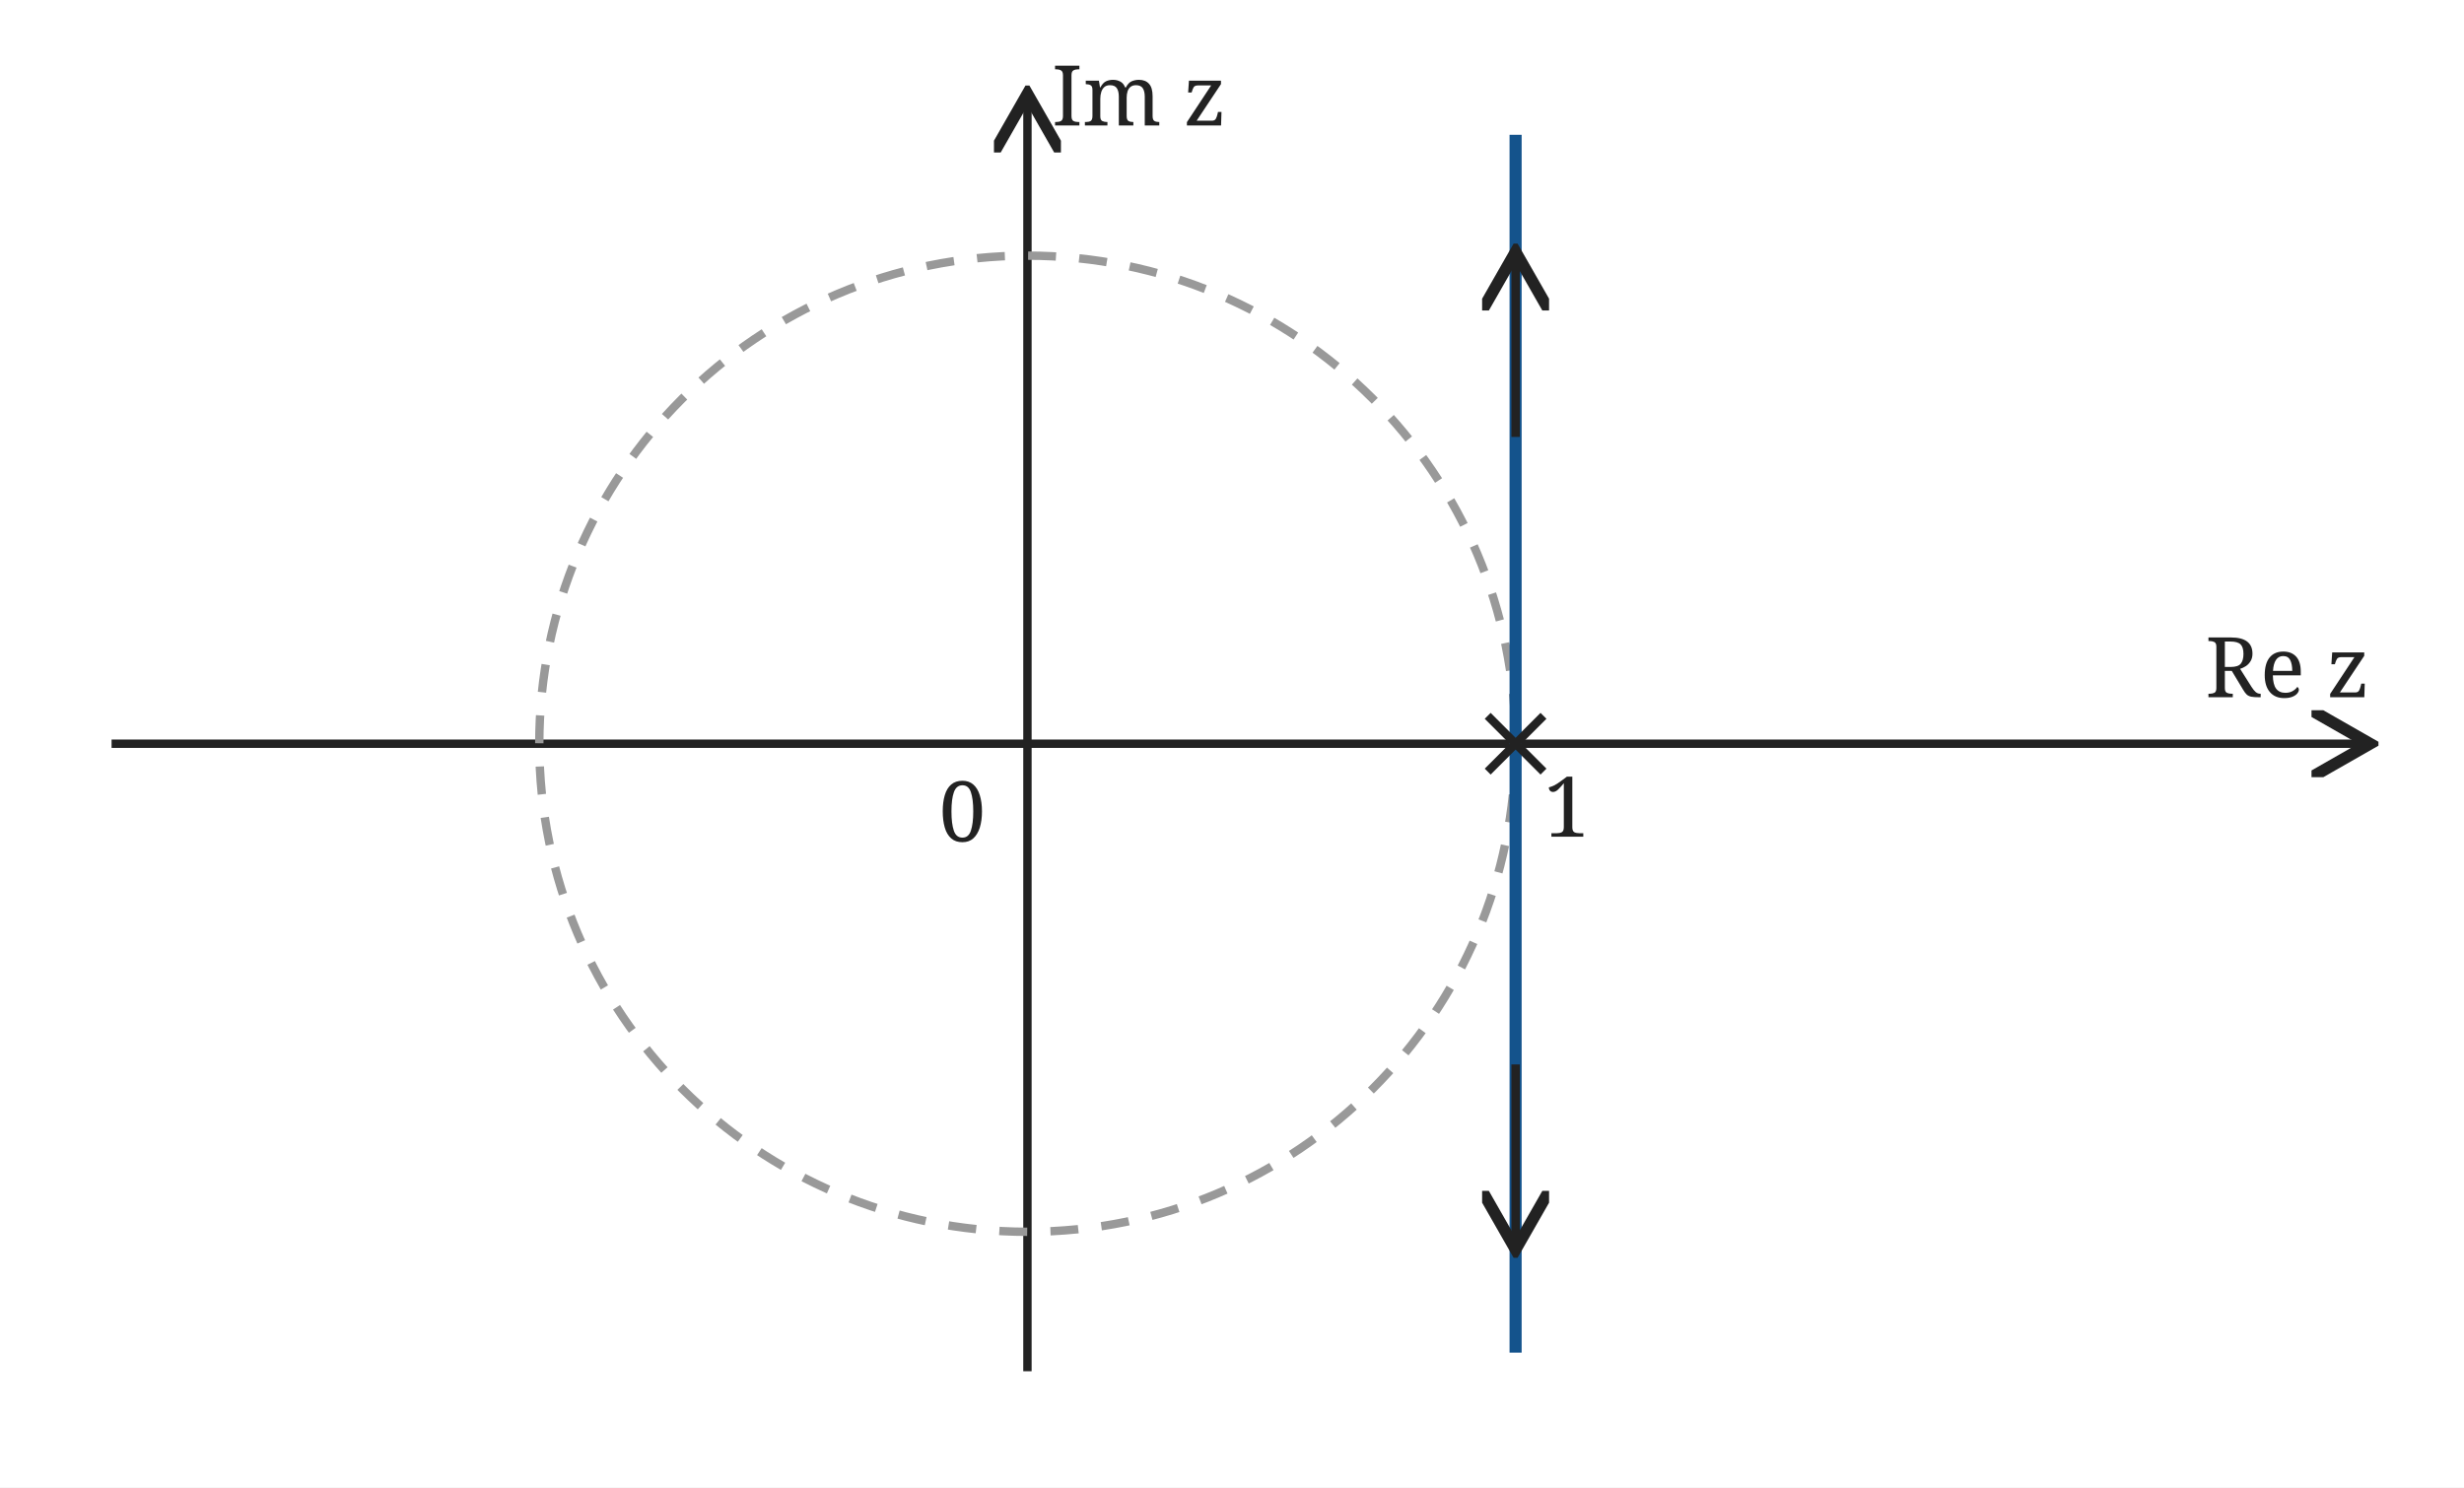
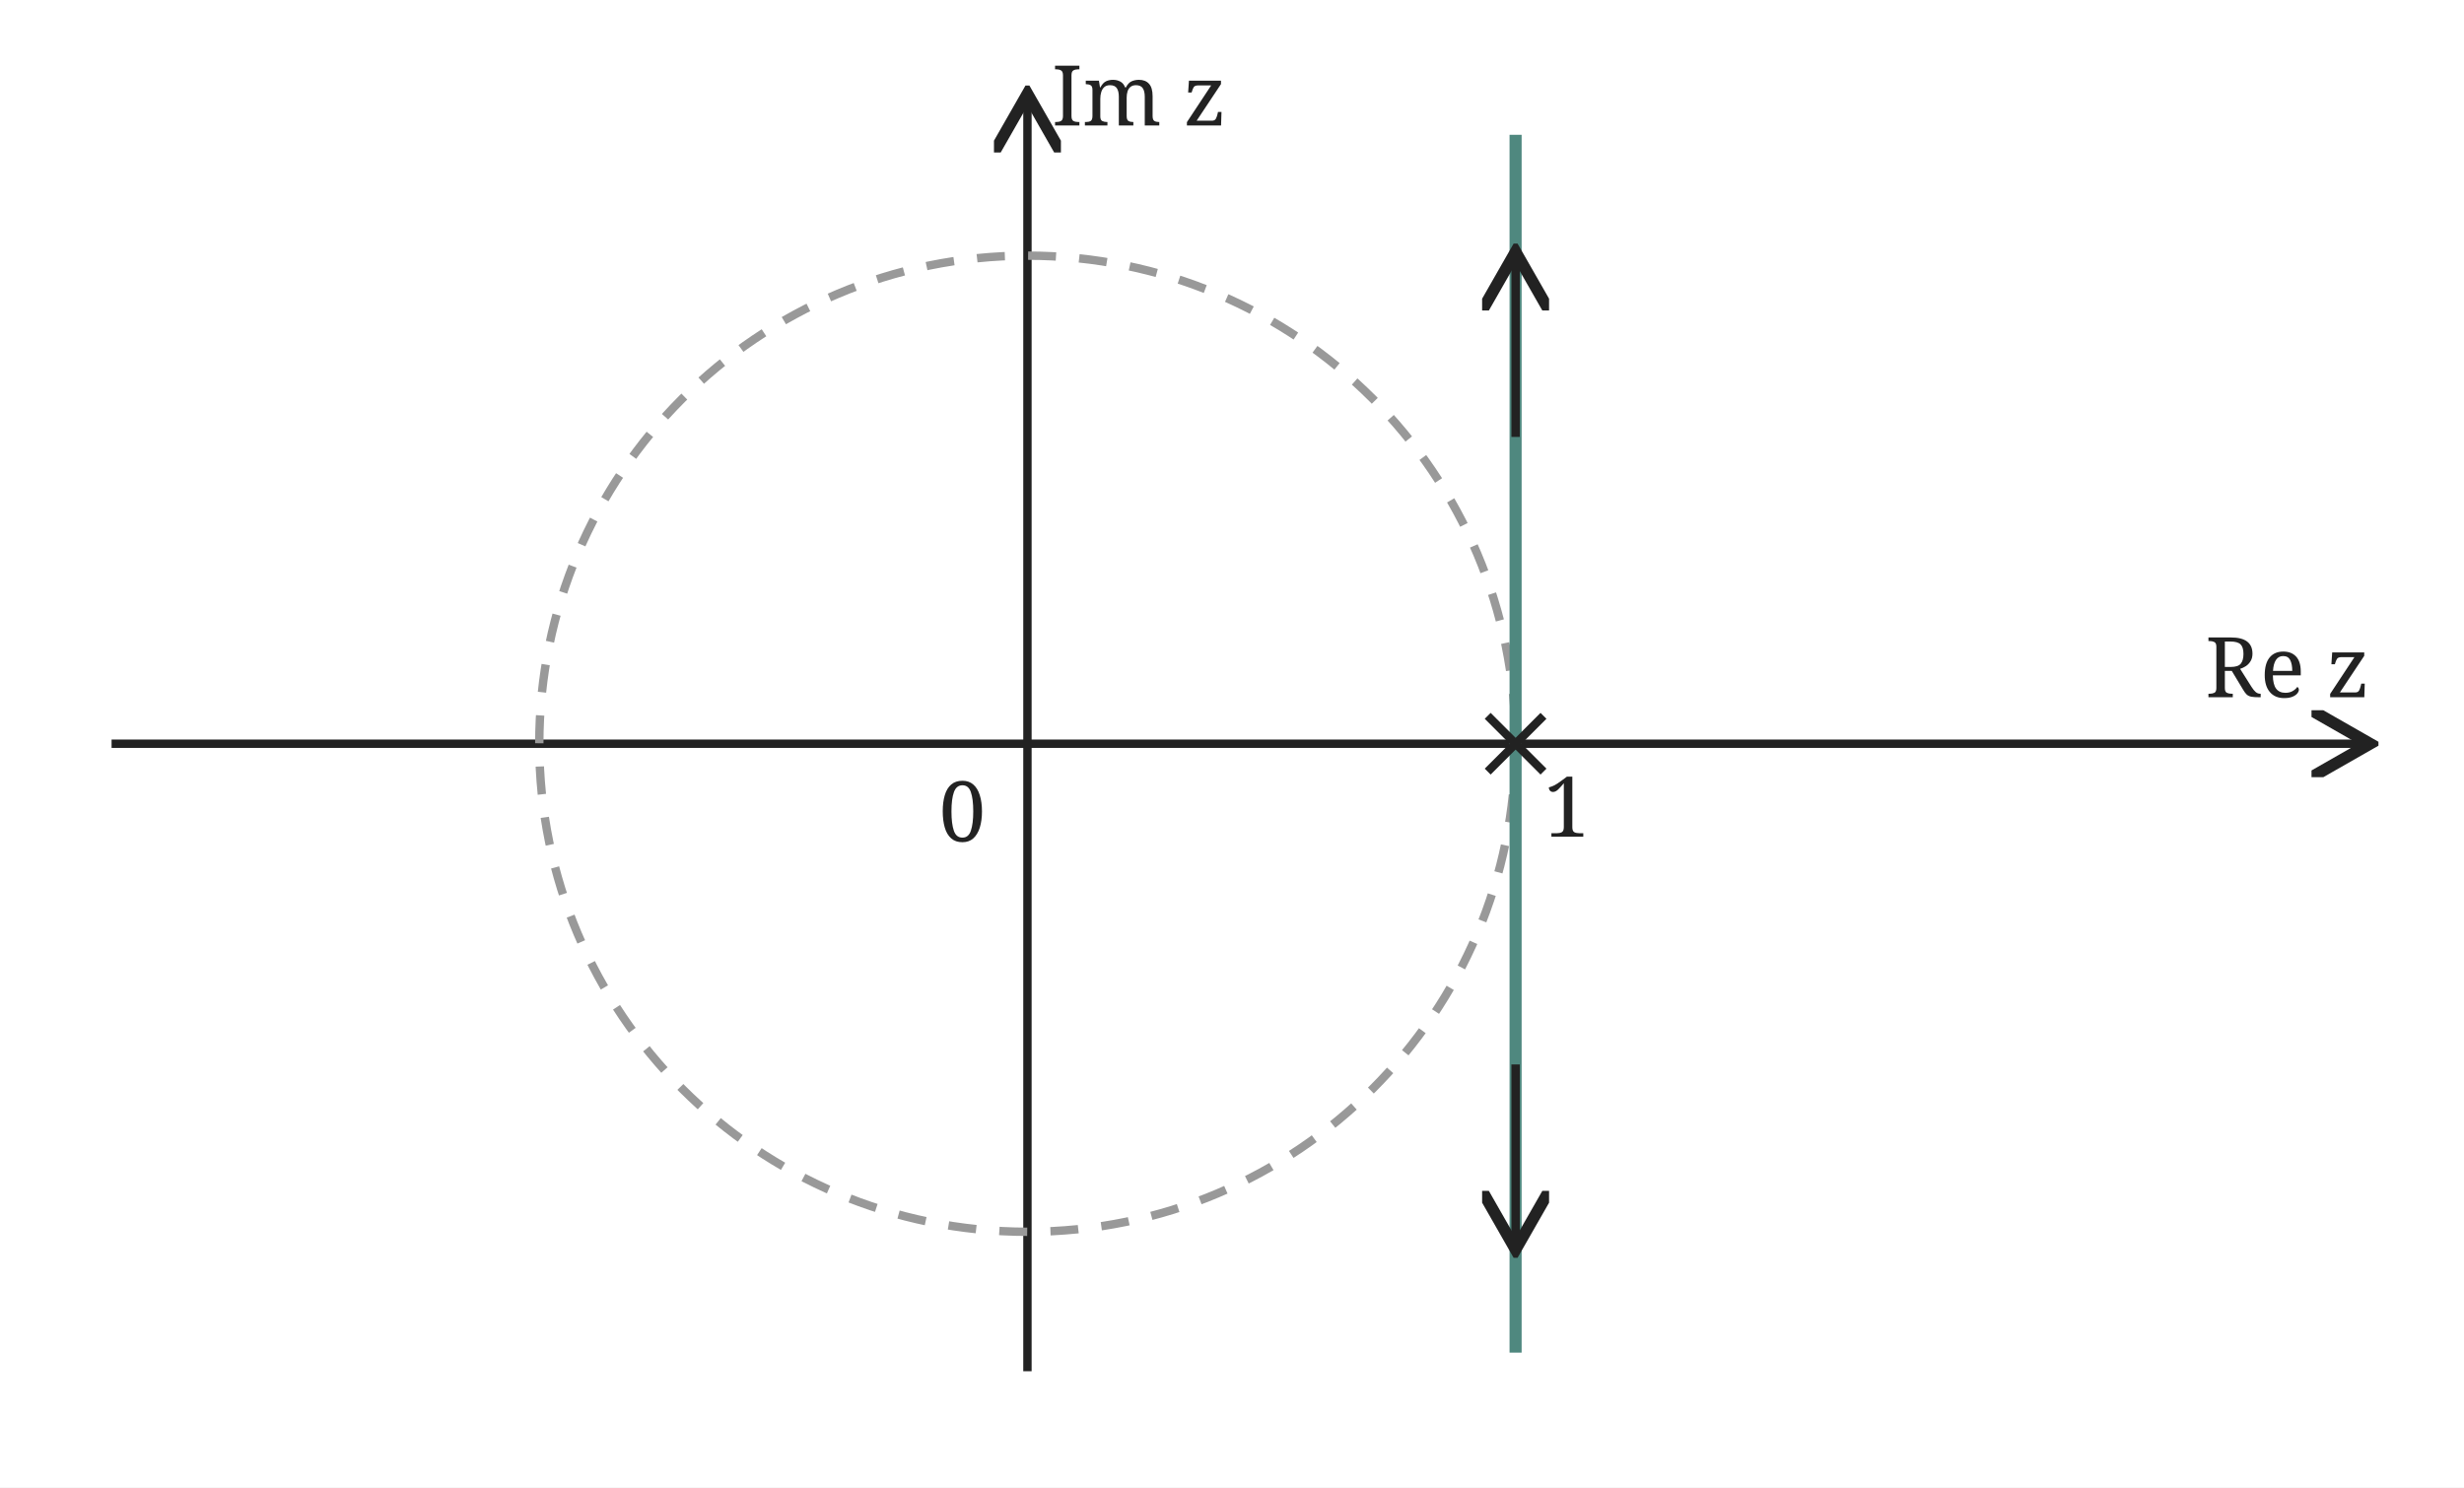
<svg xmlns="http://www.w3.org/2000/svg" viewBox="0 0 530 320" role="img">
  <rect width="100%" height="100%" fill="white" />
  <defs>
    <marker id="arrow" markerWidth="8" markerHeight="8" refX="6" refY="4" orient="auto">
      <path d="M0 0L7 4L0 8" fill="none" stroke="#222" stroke-width="1.4" />
    </marker>
  </defs>
  <g stroke="#222" stroke-width="1.8" fill="none">
    <path d="M24 160H508" marker-end="url(#arrow)" />
    <path d="M221 295V22" marker-end="url(#arrow)" />
    <circle cx="221" cy="160" r="105" stroke="#999" stroke-dasharray="6 5" />
-     <path d="M326 29V291" stroke="#14538c" stroke-width="2.6" />
+     <path d="M326 29V291" stroke="#4f887f" stroke-width="2.6" />
    <path d="M326 94V56" marker-end="url(#arrow)" />
    <path d="M326 229V267" marker-end="url(#arrow)" />
    <path d="M320 154l12 12m0 -12l-12 12" />
  </g>
  <g fill="#222" text-anchor="middle" font-family="STIX Two Text, Cambria, serif" font-size="18">
    <text x="337" y="180">1</text>
    <text x="207" y="181">0</text>
    <text x="492" y="150">Re z</text>
    <text x="245" y="27">Im z</text>
  </g>
</svg>
